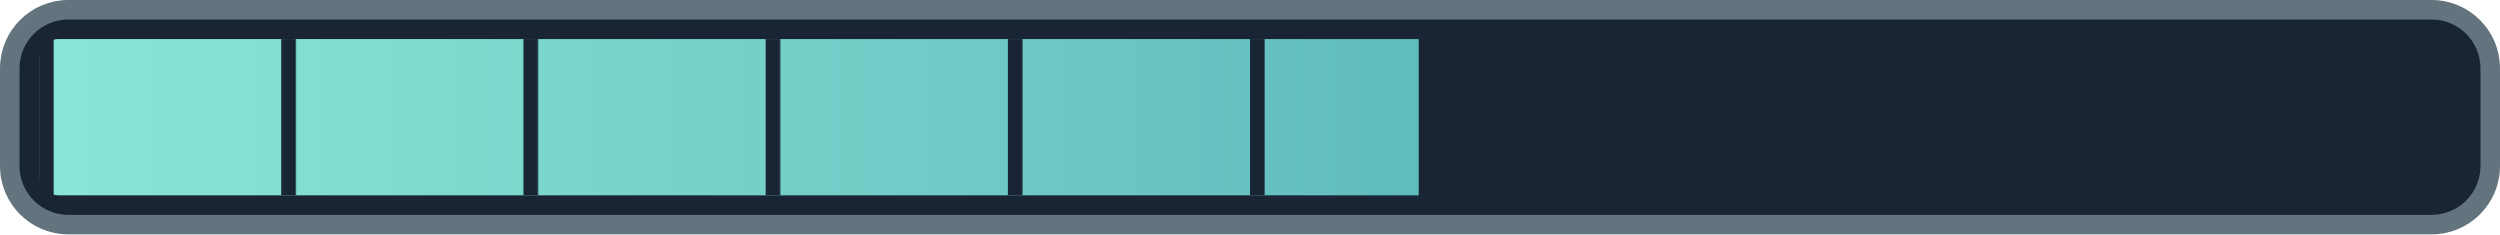
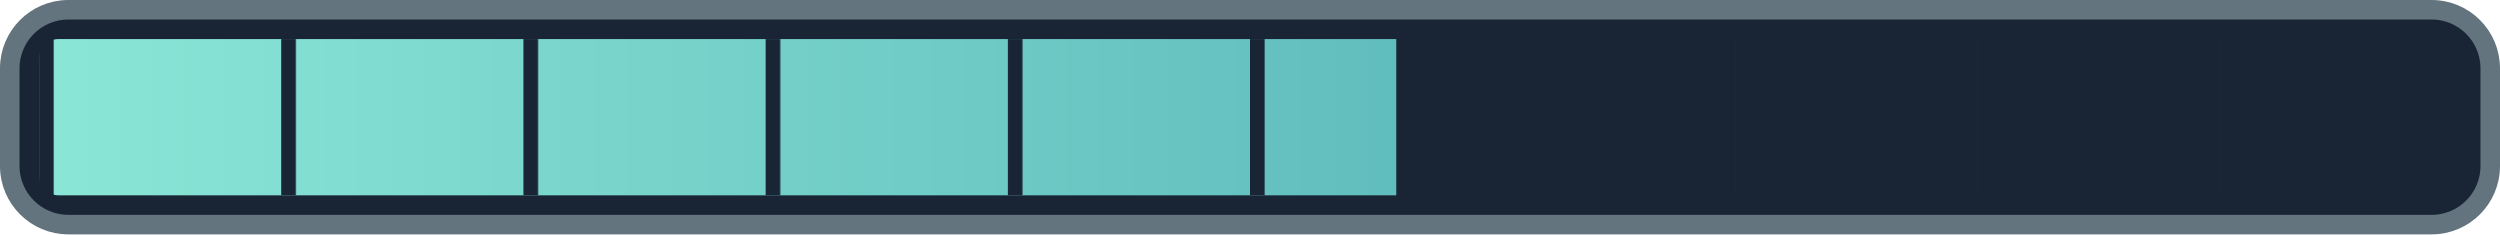
<svg xmlns="http://www.w3.org/2000/svg" width="128" height="12" viewBox="0 0 128 12">
  <defs>
    <linearGradient id="ink">
      <stop stop-color="#8ae6d6" />
      <stop offset="1" stop-color="#409eaa" />
    </linearGradient>
    <pattern id="ticks" width="12.4" height="8" patternUnits="userSpaceOnUse" x="2">
      <path d="M0 0v8" stroke="#192535" stroke-width="1.5" />
    </pattern>
    <clipPath id="filled">
-       <rect x="2" y="2" width="70.638" height="8" />
+       <rect x="2" y="2" width="69.489" height="8" />
    </clipPath>
  </defs>
  <rect x=".5" y=".5" width="127" height="11" rx="3" fill="#192535" stroke="#63747e" />
  <rect x="2" y="2" width="124" height="8" rx="1" fill="url(#ink)" clip-path="url(#filled)" />
  <rect x="2" y="2" width="124" height="8" fill="url(#ticks)" />
</svg>
